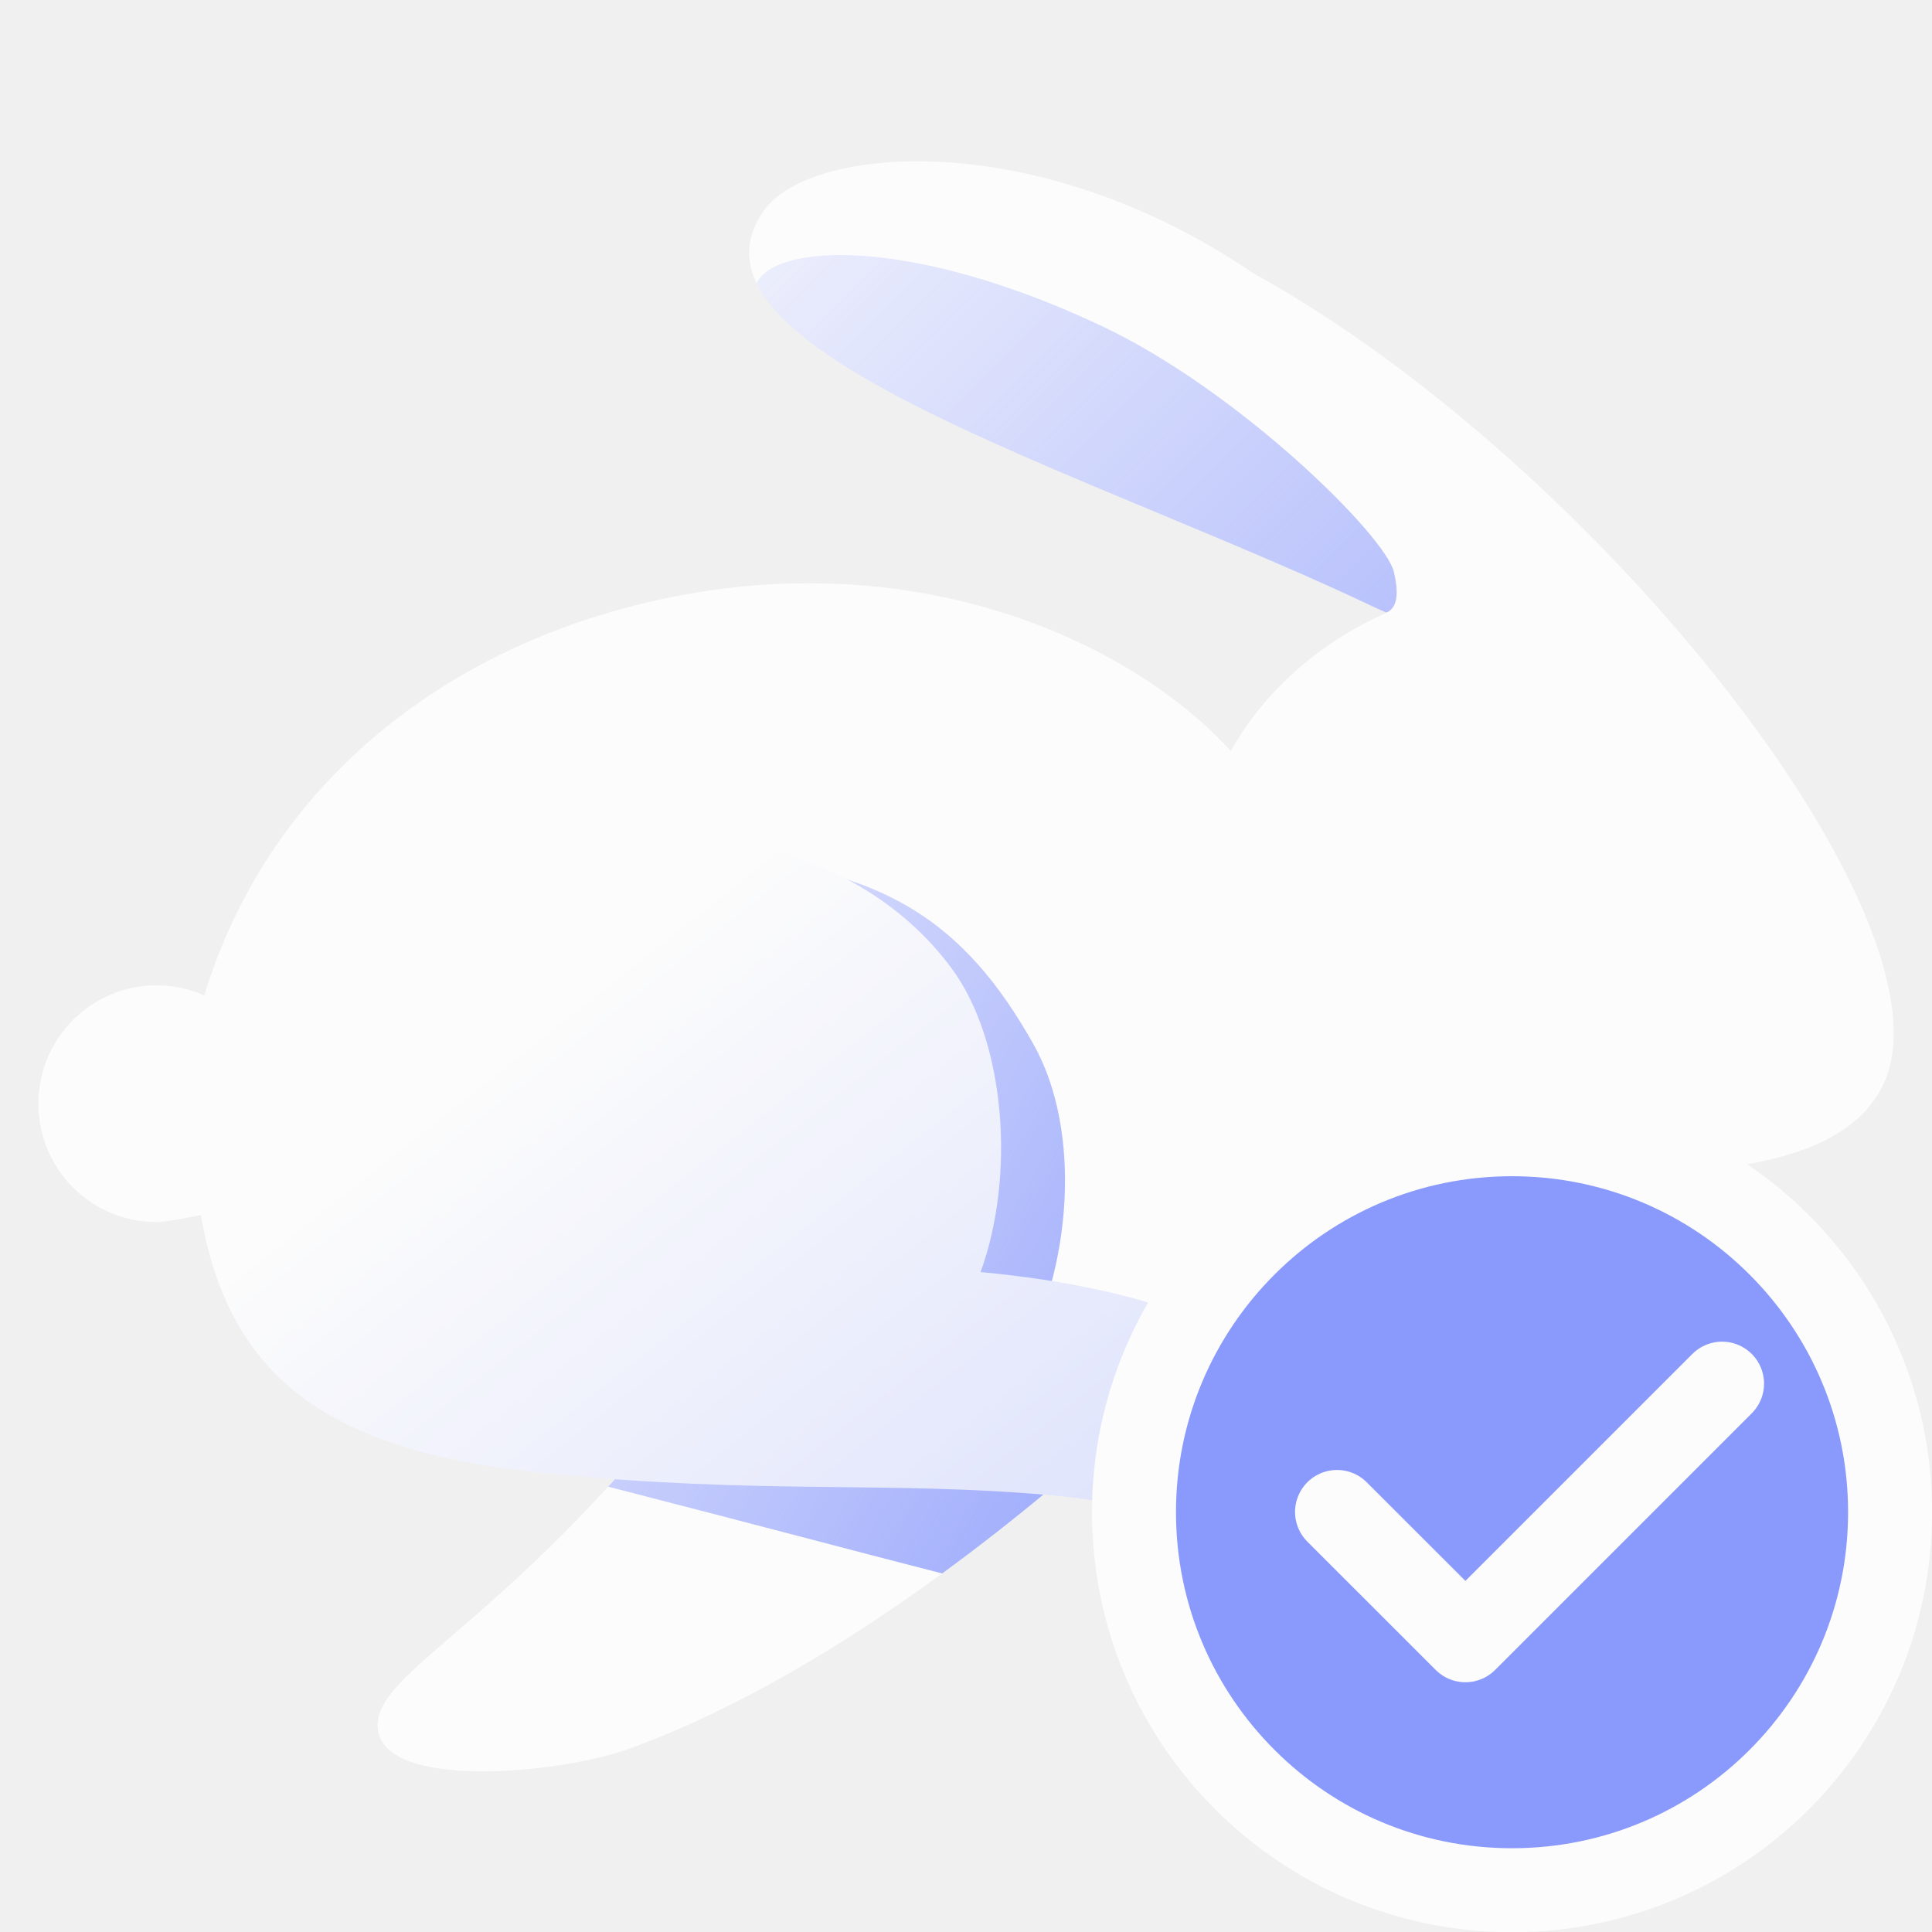
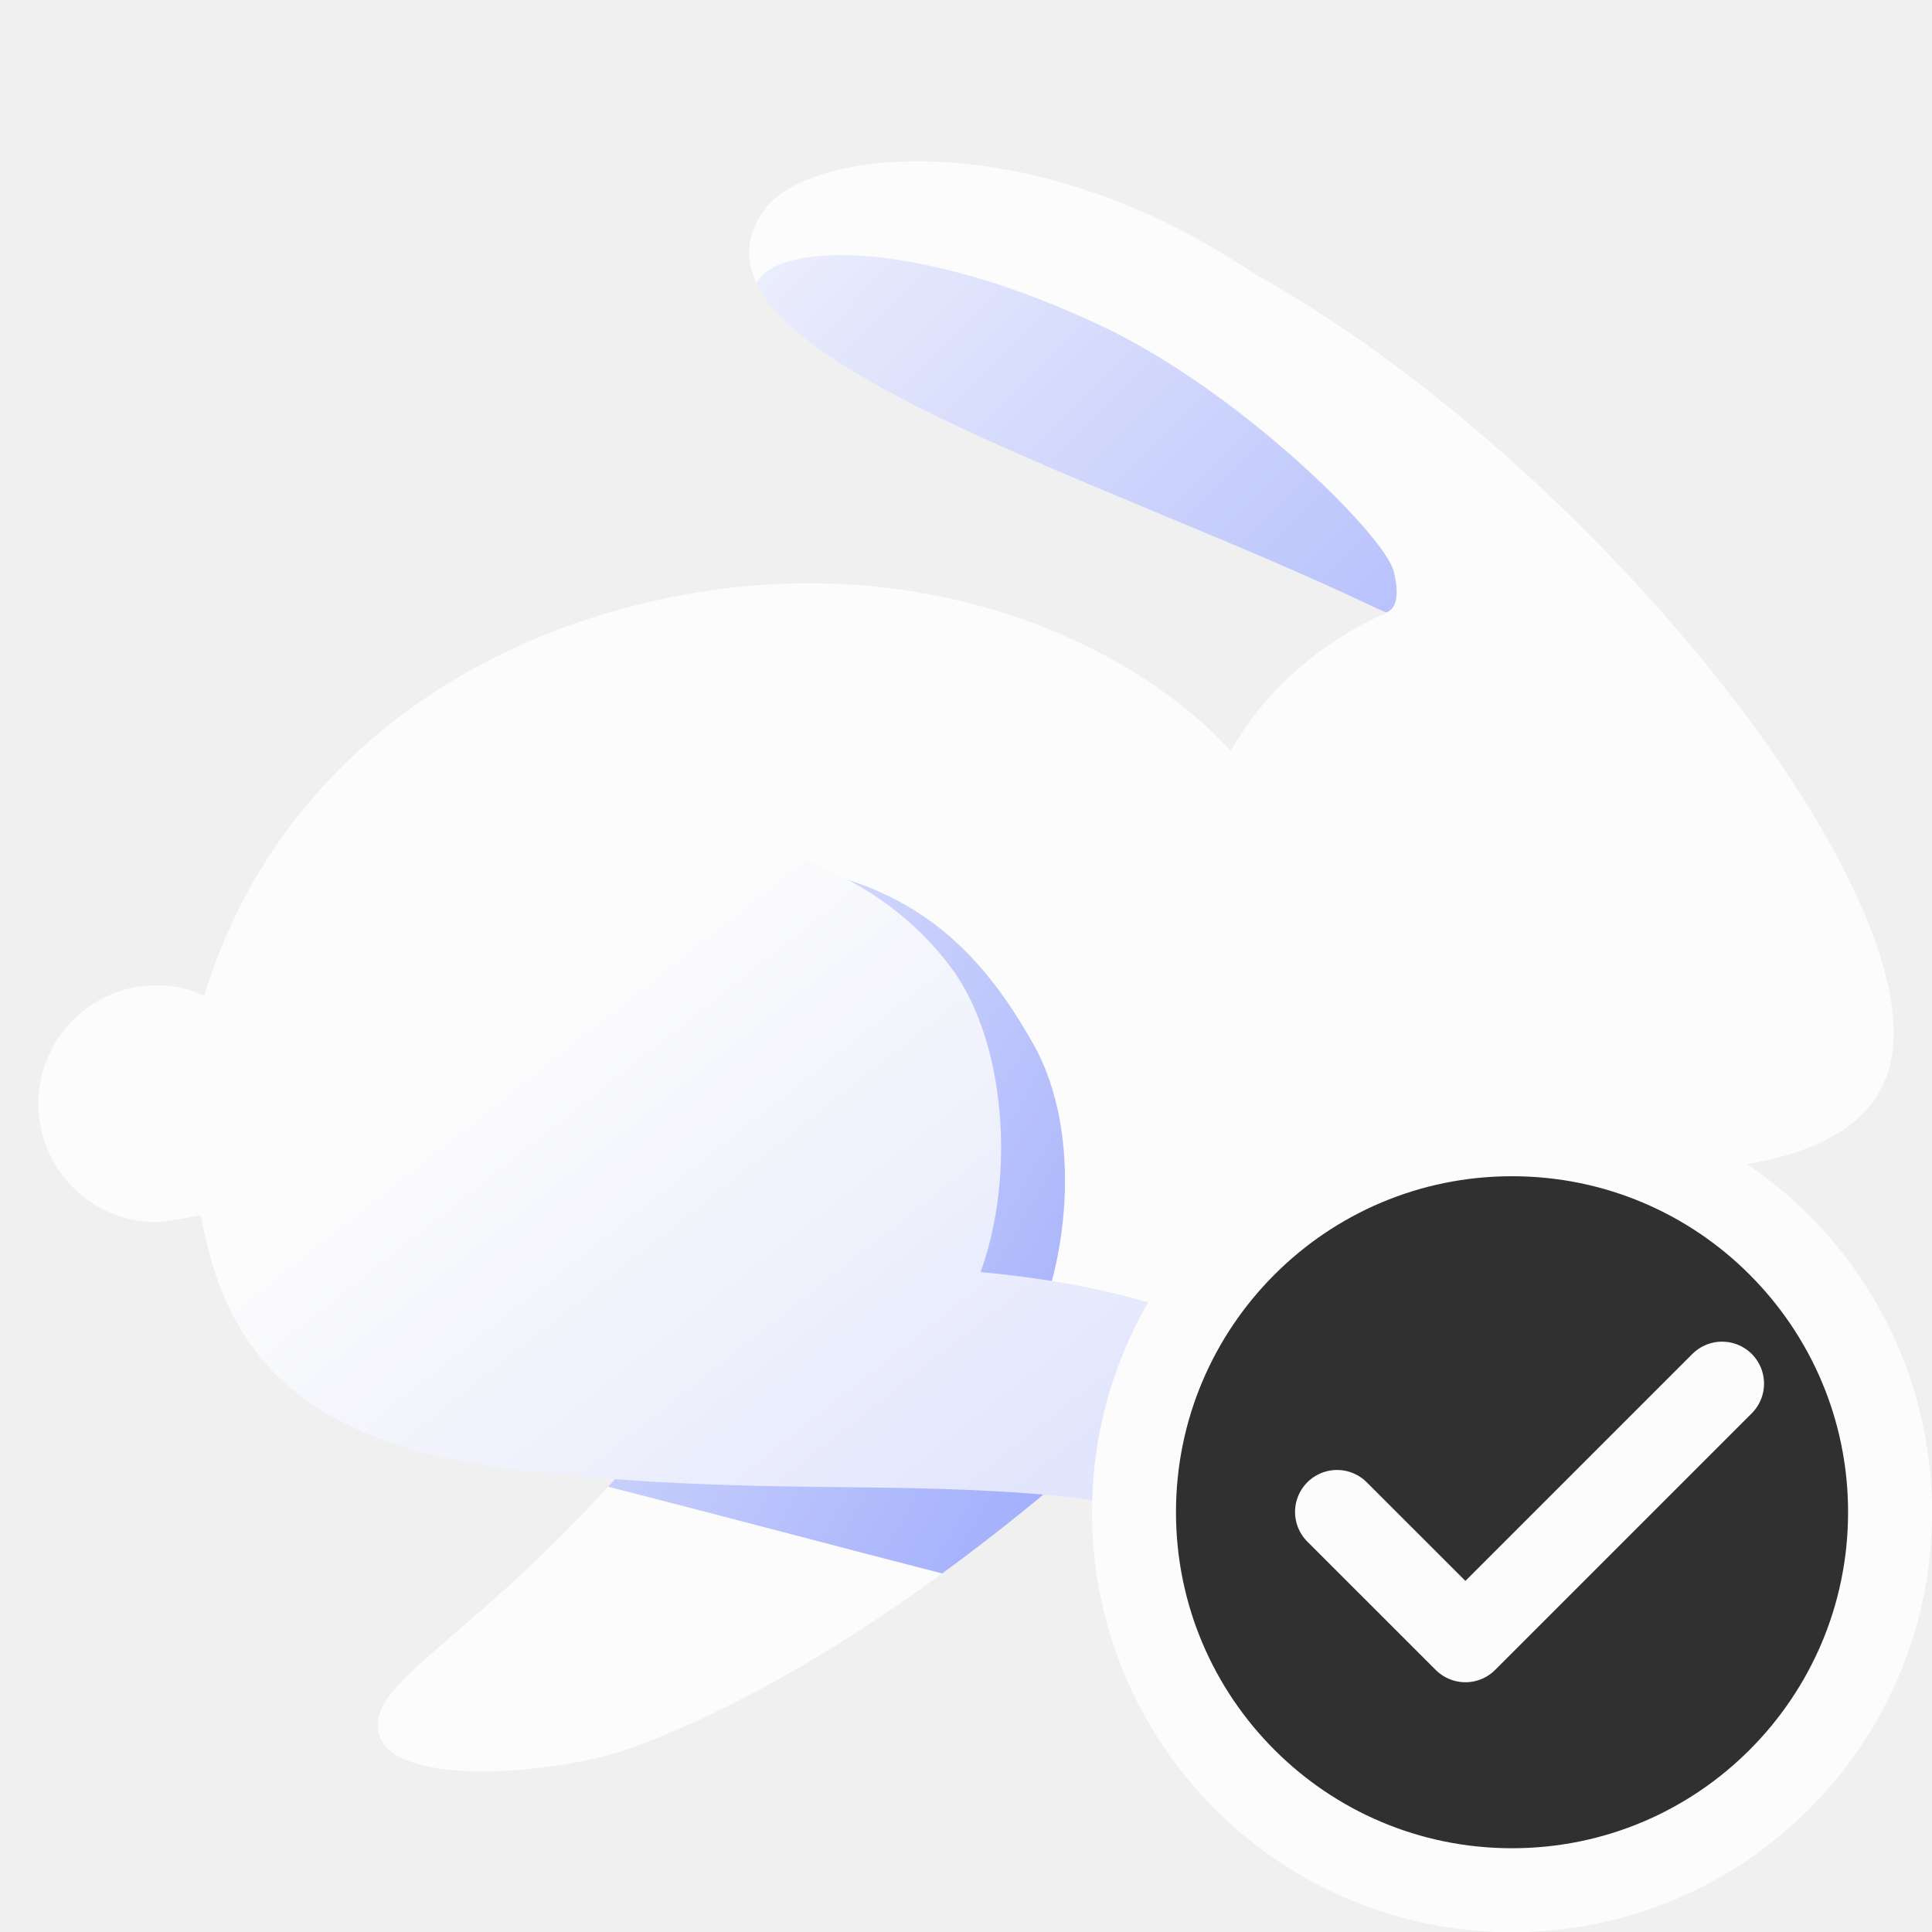
<svg xmlns="http://www.w3.org/2000/svg" width="24" height="24" viewBox="0 0 24 24" fill="none">
  <g opacity="0.8" clip-path="url(#clip0_78711_65963)">
    <path d="M23.406 13.448C24.311 11.419 19.836 5.75 15.561 3.389C12.866 1.559 10.058 1.81 9.49 2.614C8.242 4.377 13.622 5.87 17.221 7.614C16.447 7.951 15.718 8.556 15.29 9.329C13.948 7.86 11.004 6.594 7.548 7.614C5.22 8.301 3.285 9.92 2.537 12.366C2.356 12.285 2.154 12.24 1.943 12.24C1.133 12.24 0.477 12.899 0.477 13.711C0.477 14.523 1.133 15.181 1.943 15.181C2.093 15.181 2.562 15.08 2.562 15.08L10.058 15.135C7.06 19.907 4.691 20.604 4.691 21.431C4.691 22.258 6.958 22.034 7.809 21.726C11.884 20.25 16.261 15.653 17.012 14.329C20.165 14.724 22.816 14.771 23.406 13.448Z" fill="url(#paint0_linear_78711_65963)" />
    <path fill-rule="evenodd" clip-rule="evenodd" d="M17.119 7.565C17.153 7.58 17.187 7.595 17.221 7.61C17.388 7.544 17.361 7.297 17.315 7.103C17.21 6.657 15.394 4.857 13.688 4.051C11.36 2.951 9.647 3.01 9.398 3.518C9.87 4.493 12.066 5.408 14.36 6.363C15.3 6.755 16.257 7.153 17.119 7.565Z" fill="url(#paint1_linear_78711_65963)" />
    <path fill-rule="evenodd" clip-rule="evenodd" d="M14.268 17.416C13.799 17.236 13.27 17.072 12.668 16.922C13.312 15.766 13.447 14.056 12.839 12.974C11.986 11.456 10.915 10.648 8.427 10.648C7.058 10.648 3.373 11.111 3.308 14.197C3.301 14.518 3.307 14.812 3.33 15.082L10.063 15.131C9.153 16.58 8.301 17.653 7.555 18.468C8.45 18.698 9.188 18.891 9.866 19.068C10.506 19.236 11.091 19.389 11.704 19.546C12.633 18.868 13.505 18.128 14.268 17.416Z" fill="url(#paint2_linear_78711_65963)" />
    <path d="M2.449 14.765C2.724 17.109 4.052 18.028 6.765 18.3C9.479 18.572 11.036 18.39 13.108 18.579C14.839 18.737 16.384 19.622 16.957 19.316C17.473 19.041 17.185 18.046 16.494 17.408C15.599 16.581 14.361 16.006 12.181 15.802C12.616 14.609 12.494 12.936 11.819 12.026C10.844 10.71 9.044 10.115 6.765 10.375C4.385 10.646 2.104 11.822 2.449 14.765Z" fill="url(#paint3_linear_78711_65963)" />
    <g clip-path="url(#clip1_78711_65963)">
-       <path d="M18.783 23.481C20.08 23.481 21.254 22.956 22.103 22.106C22.953 21.256 23.479 20.082 23.479 18.785C23.479 17.489 22.953 16.315 22.103 15.465C21.254 14.615 20.08 14.09 18.783 14.09C17.486 14.09 16.312 14.615 15.463 15.465C14.613 16.315 14.087 17.489 14.087 18.785C14.087 20.082 14.613 21.256 15.463 22.106C16.312 22.956 17.486 23.481 18.783 23.481Z" fill="#7084FF" stroke="white" stroke-width="1.043" stroke-linejoin="round" />
+       <path d="M18.783 23.481C20.08 23.481 21.254 22.956 22.103 22.106C22.953 21.256 23.479 20.082 23.479 18.785C23.479 17.489 22.953 16.315 22.103 15.465C21.254 14.615 20.08 14.09 18.783 14.09C17.486 14.09 16.312 14.615 15.463 15.465C14.613 16.315 14.087 17.489 14.087 18.785C14.087 20.082 14.613 21.256 15.463 22.106C16.312 22.956 17.486 23.481 18.783 23.481Z" fill="#000000" stroke="white" stroke-width="1.043" stroke-linejoin="round" />
      <path d="M16.609 18.782L18.204 20.376L21.392 17.188" stroke="white" stroke-width="1.043" stroke-linecap="round" stroke-linejoin="round" />
    </g>
  </g>
  <defs>
    <linearGradient id="paint0_linear_78711_65963" x1="7.277" y1="11.651" x2="23.219" y2="16.157" gradientUnits="userSpaceOnUse">
      <stop stop-color="white" />
      <stop offset="1" stop-color="white" />
    </linearGradient>
    <linearGradient id="paint1_linear_78711_65963" x1="20.529" y1="11.343" x2="8.993" y2="-0.184" gradientUnits="userSpaceOnUse">
      <stop stop-color="#8697FF" />
      <stop offset="1" stop-color="#8697FF" stop-opacity="0" />
    </linearGradient>
    <linearGradient id="paint2_linear_78711_65963" x1="14.588" y1="17.819" x2="3.529" y2="11.483" gradientUnits="userSpaceOnUse">
      <stop stop-color="#8697FF" />
      <stop offset="1" stop-color="#8697FF" stop-opacity="0" />
    </linearGradient>
    <linearGradient id="paint3_linear_78711_65963" x1="8.23" y1="11.528" x2="15.726" y2="21.02" gradientUnits="userSpaceOnUse">
      <stop stop-color="white" />
      <stop offset="0.984" stop-color="#D1D8FF" />
    </linearGradient>
    <clipPath id="clip0_78711_65963">
      <rect width="24" height="24" fill="white" />
    </clipPath>
    <clipPath id="clip1_78711_65963">
      <rect width="10.435" height="10.435" fill="white" transform="translate(13.5654 13.5664)" />
    </clipPath>
  </defs>
</svg>
